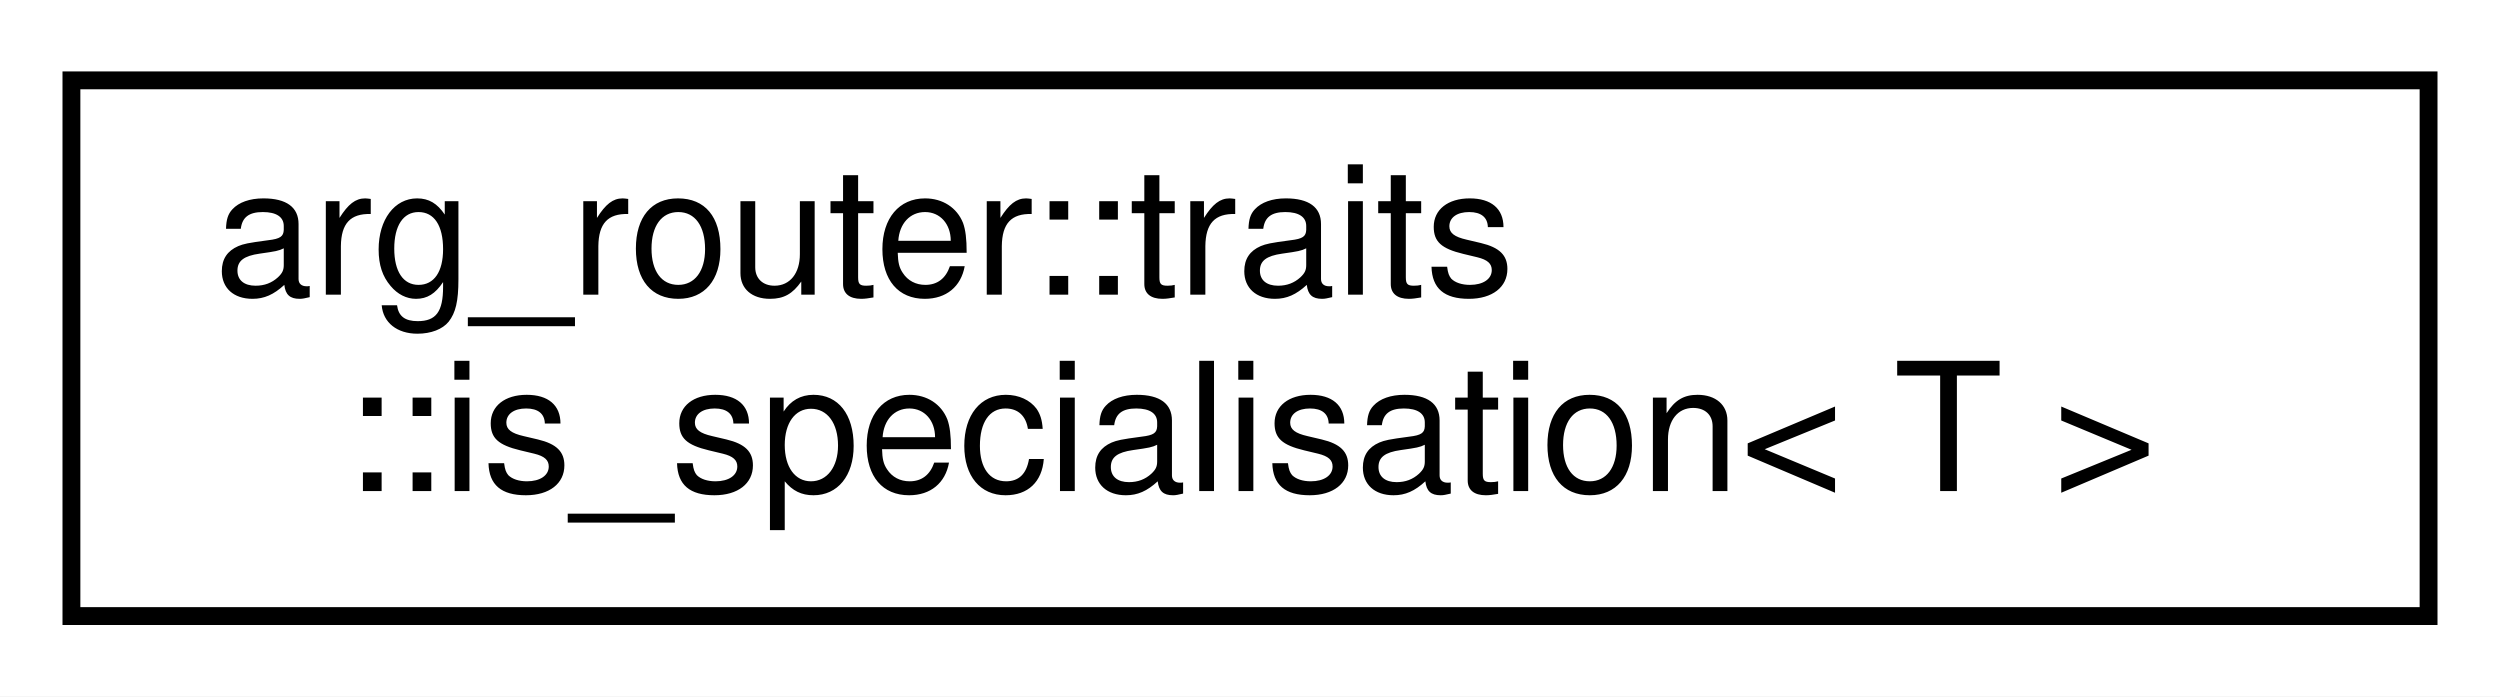
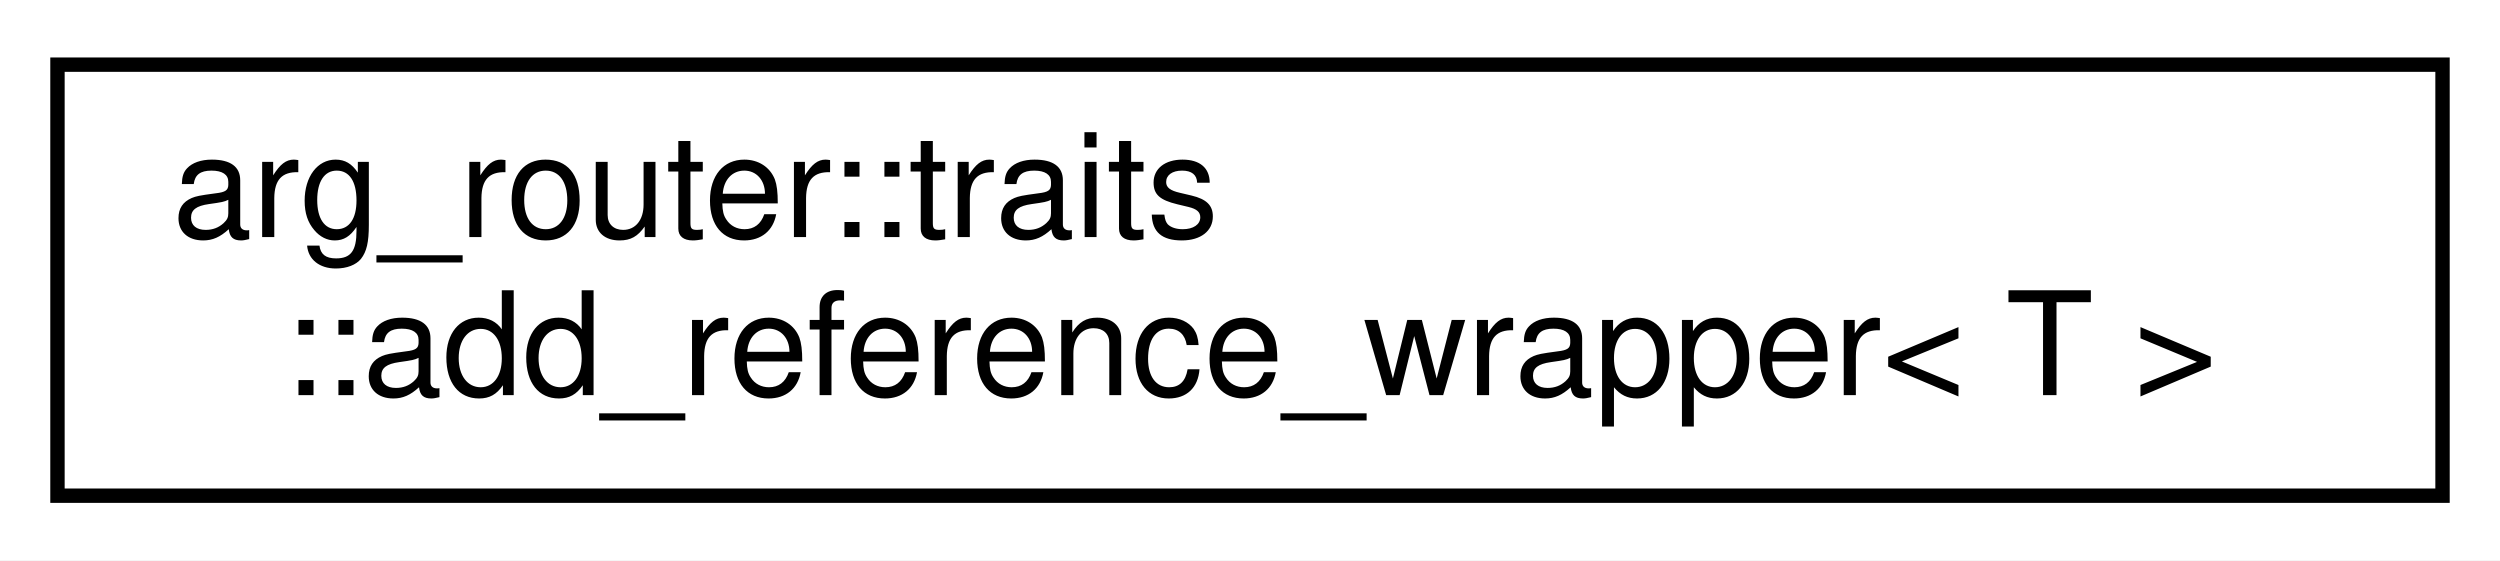
- <svg xmlns="http://www.w3.org/2000/svg" xmlns:xlink="http://www.w3.org/1999/xlink" width="140pt" height="39pt" viewBox="0.00 0.00 140.00 39.00">
+ <svg xmlns="http://www.w3.org/2000/svg" xmlns:xlink="http://www.w3.org/1999/xlink" width="174pt" height="39pt" viewBox="0.00 0.00 174.00 39.00">
  <g id="graph0" class="graph" transform="scale(1 1) rotate(0) translate(4 35)">
-     <polygon fill="white" stroke="transparent" points="-4,4 -4,-35 136,-35 136,4 -4,4" />
+     <polygon fill="white" stroke="transparent" points="-4,4 -4,-35 170,-35 170,4 -4,4" />
    <g id="node1" class="node">
      <g id="a_node1">
-         <a xlink:href="structarg__router_1_1traits_1_1is__specialisation.html" target="_top" xlink:title=" ">
-           <polygon fill="white" stroke="black" points="0,-0.5 0,-30.5 132,-30.5 132,-0.5 0,-0.5" />
+         <a xlink:href="structarg__router_1_1traits_1_1add__reference__wrapper.html" target="_top" xlink:title=" ">
+           <polygon fill="white" stroke="black" points="0,-0.5 0,-30.5 166,-30.5 166,-0.5 0,-0.5" />
          <text text-anchor="start" x="8" y="-18.5" font-family="Helvetica,sans-Serif" font-size="10.00">arg_router::traits</text>
-           <text text-anchor="middle" x="66" y="-7.5" font-family="Helvetica,sans-Serif" font-size="10.00">::is_specialisation&lt; T &gt;</text>
+           <text text-anchor="middle" x="83" y="-7.5" font-family="Helvetica,sans-Serif" font-size="10.00">::add_reference_wrapper&lt; T &gt;</text>
        </a>
      </g>
    </g>
  </g>
</svg>
